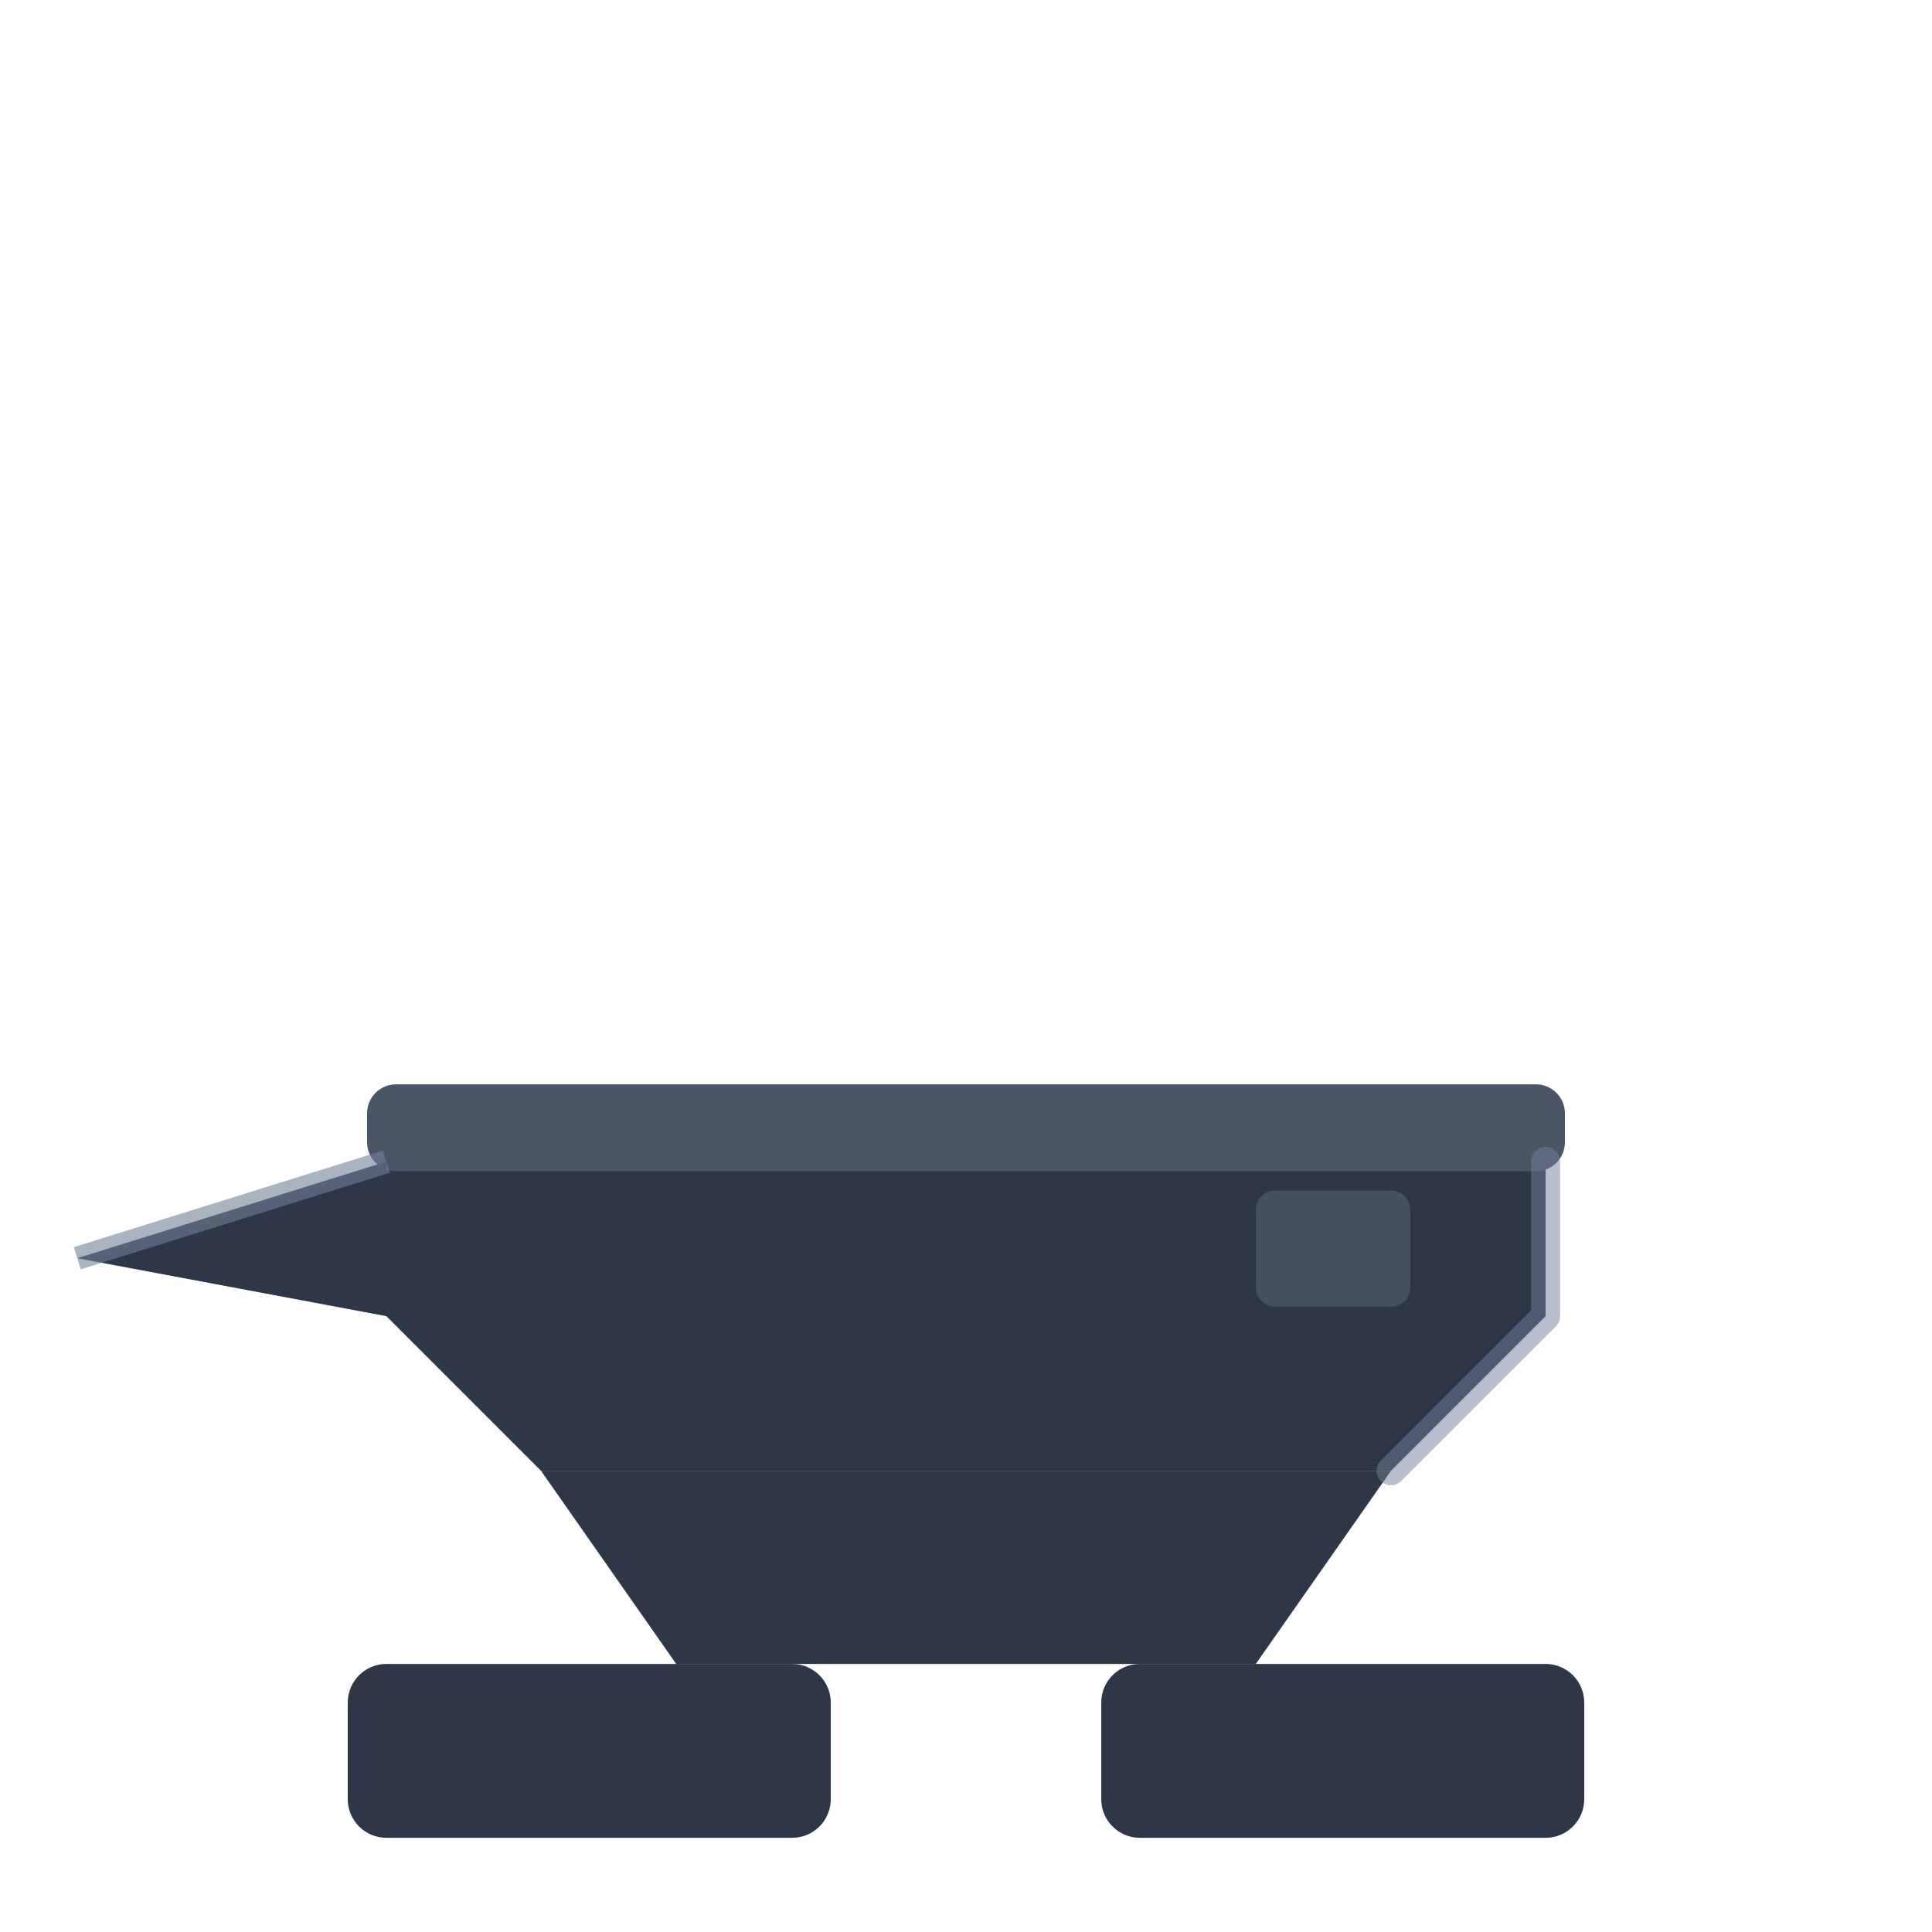
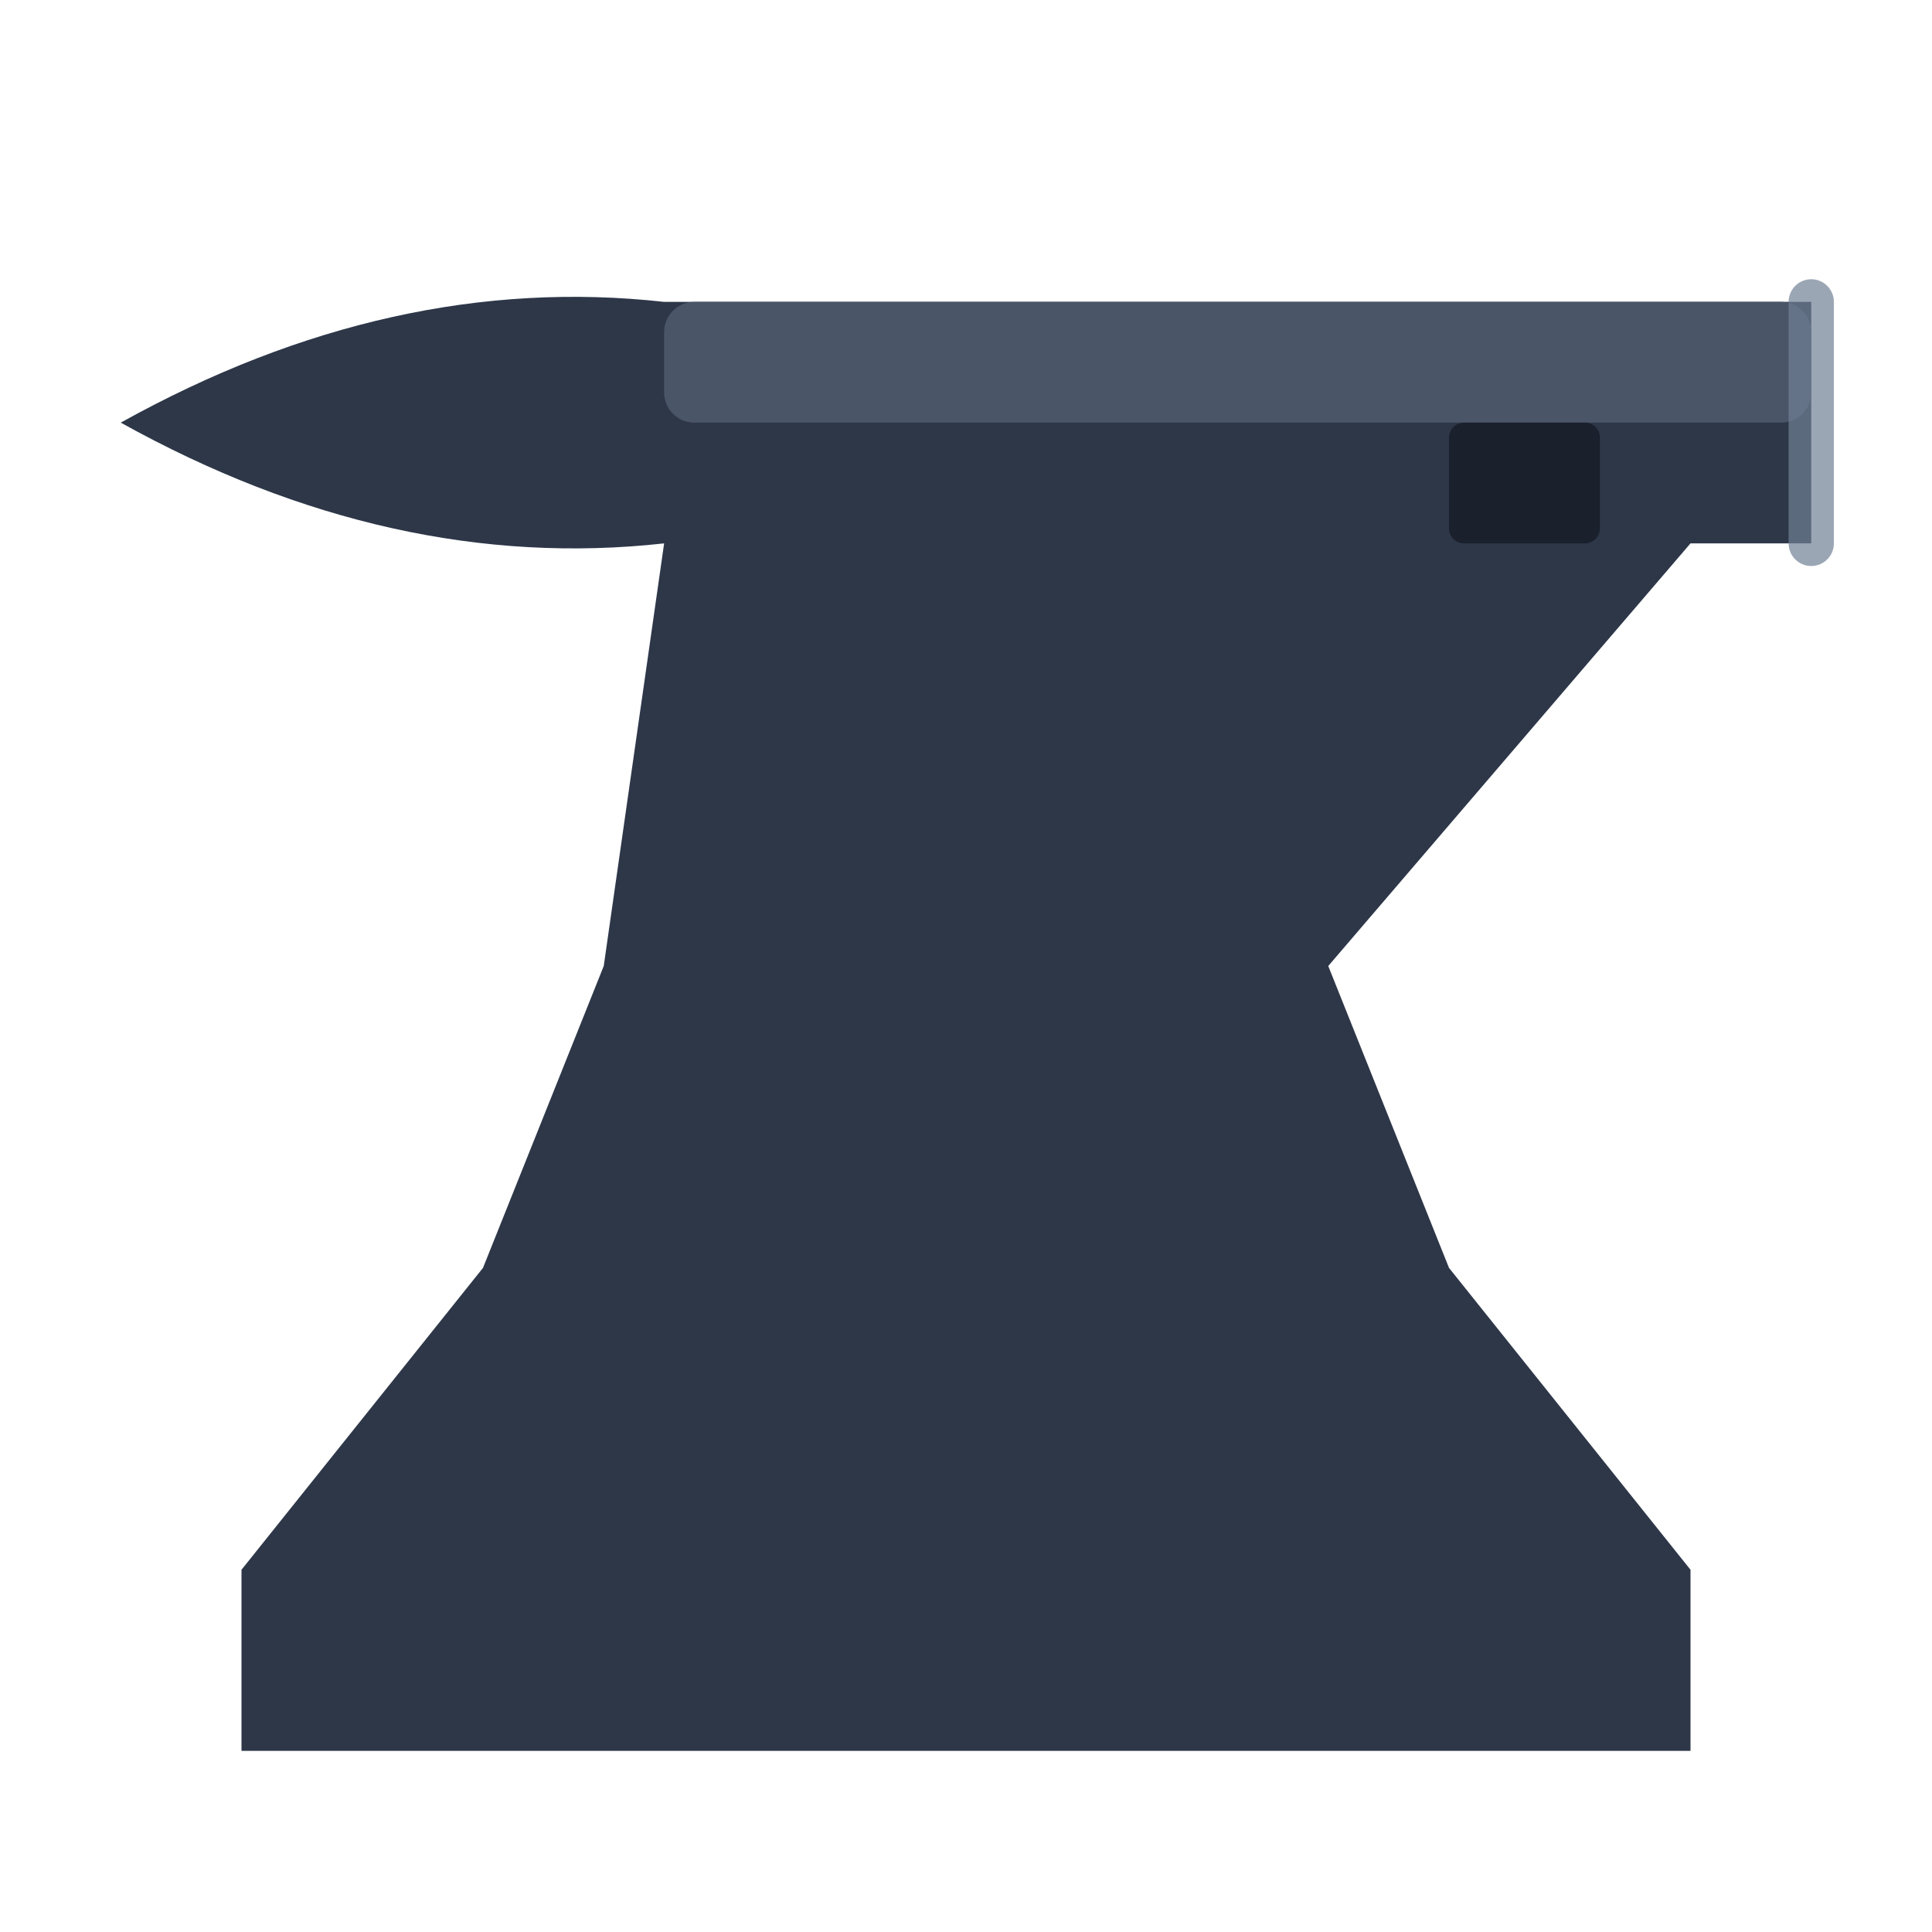
<svg xmlns="http://www.w3.org/2000/svg" viewBox="0 0 64 64" role="img" aria-label="Anvil icon">
-   <g transform="translate(0, 2) scale(0.64)">
-     <rect x="18" y="83" width="25" height="9" rx="2" fill="#2D3748" />
-     <rect x="57" y="83" width="25" height="9" rx="2" fill="#2D3748" />
-     <path d="M28 73 L72 73 L65 83 L35 83 Z" fill="#2D3748" />
-     <path d="M20 57 L80 57 L80 65 L72 73 L28 73 L20 65 Z" fill="#2D3748" />
-     <rect x="19" y="53" width="62" height="4.5" rx="1.5" fill="#4A5568" />
-     <rect x="65" y="58.5" width="8" height="6" rx="1" fill="#718096" opacity="0.35" />
-     <path d="M20 57 L20 65 L4 62 Z" fill="#2D3748" />
-     <path d="M20 57 L4 62" stroke="#718096" stroke-width="1.2" fill="none" opacity="0.6" />
-     <path d="M80 57 L80 65 L72 73" stroke="#718096" stroke-width="1.5" fill="none" stroke-linecap="round" stroke-linejoin="round" opacity="0.5" />
-   </g>
+   <path d="M 4,14        Q 13,9 22,10        L 60,10        L 60,18        L 56,18        L 44,32        L 48,42        L 56,52        L 56,58        L 8,58        L 8,52        L 16,42        L 20,32        L 22,18        Q 13,19 4,14        Z" fill="#2D3748" />
+   <rect x="22" y="10" width="38" height="4" rx="1" fill="#4A5568" />
+   <rect x="48" y="14" width="5" height="4" rx="0.5" fill="#1A202C" />
+   <line x1="60" y1="10" x2="60" y2="18" stroke="#718096" stroke-width="1.5" stroke-linecap="round" opacity="0.7" />
</svg>
